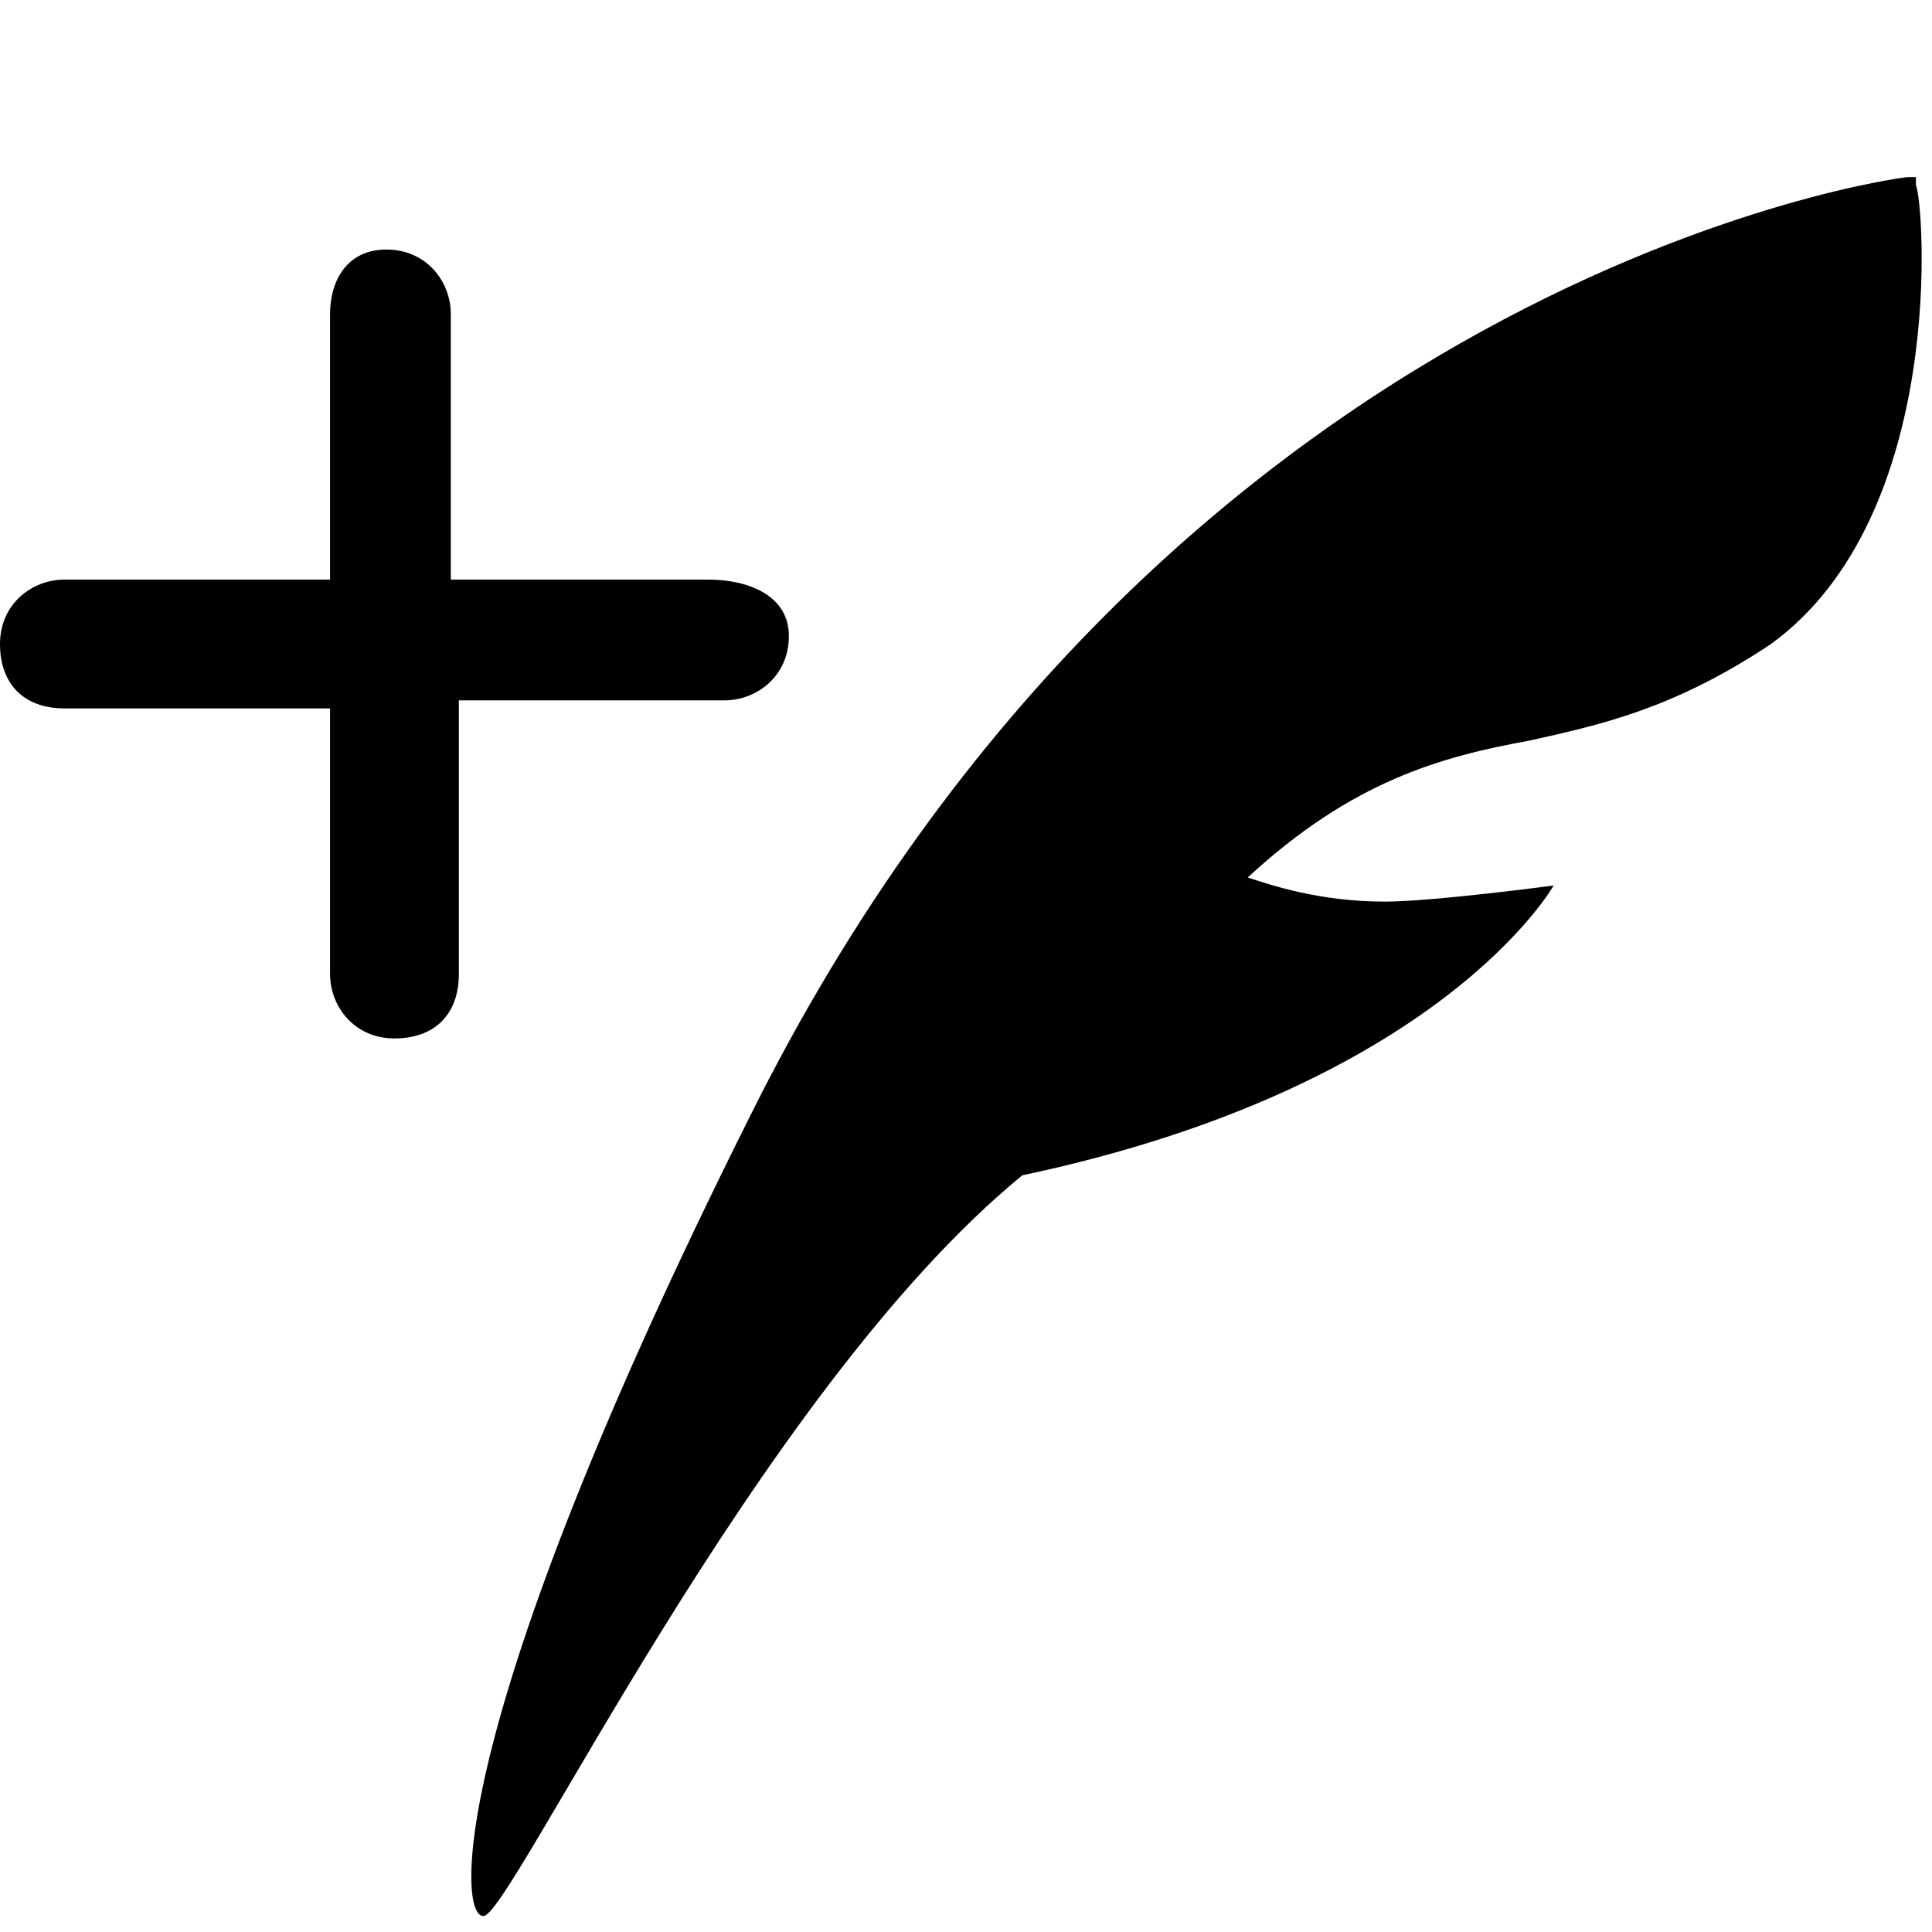
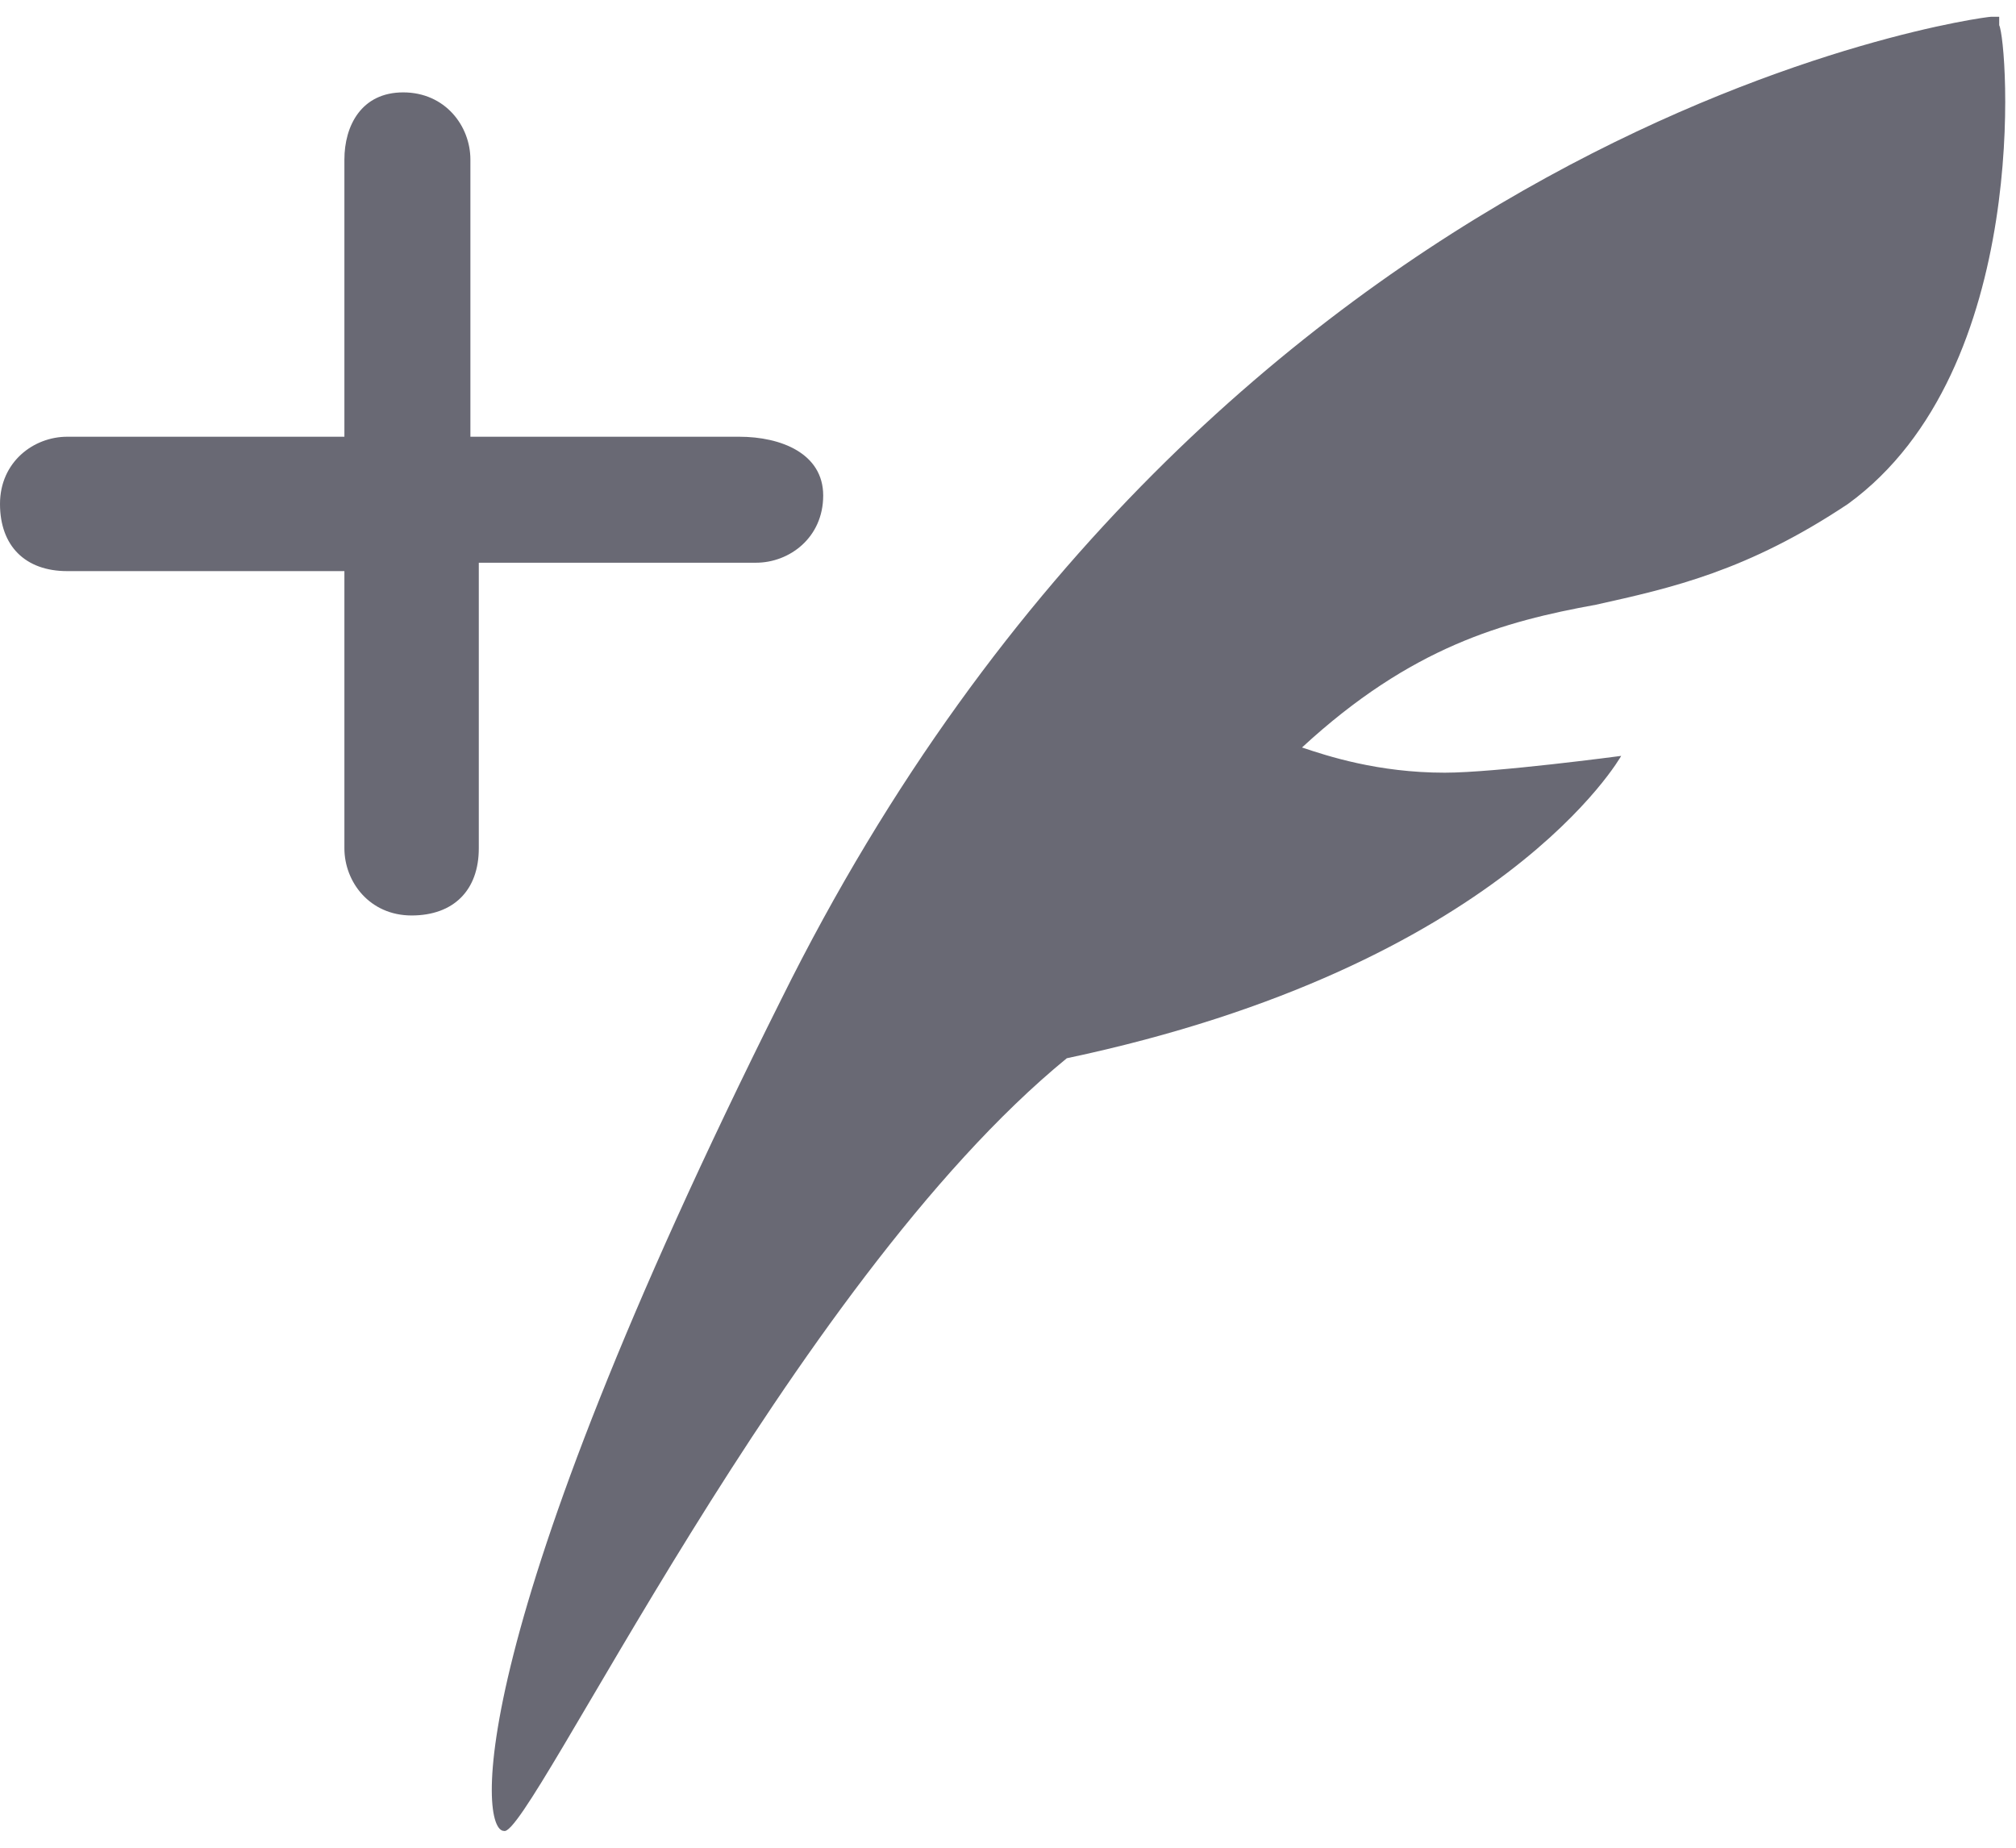
- <svg xmlns="http://www.w3.org/2000/svg" width="24" height="24" viewBox="0 0 24 24" fill="none">
-   <path d="M8.8 7.2H5.6V3.9C5.6 3.5 5.3 3.1 4.8 3.1C4.3 3.1 4.1 3.5 4.1 3.9V7.2H0.8C0.4 7.2 0 7.5 0 8C0 8.5 0.3 8.8 0.8 8.8H4.1V12.1C4.1 12.5 4.4 12.9 4.9 12.9C5.4 12.9 5.7 12.6 5.7 12.1V8.7H9C9.4 8.7 9.8 8.4 9.8 7.9C9.8 7.4 9.3 7.2 8.8 7.2ZM23.8 2.3V2.2H23.7C23.6 2.2 14.5 3.4 9.3 13.9C5.5 21.5 5.7 23.8 6 23.8C6.3 23.9 9.4 17.3 12.7 14.6C17.9 13.5 19.3 11 19.3 11C19.3 11 17.8 11.2 17.2 11.2C16.4 11.2 15.8 11 15.5 10.9C16.8 9.7 17.9 9.4 19 9.2C19.9 9 20.8 8.8 22 8C24.2 6.4 23.9 2.5 23.8 2.3Z" fill="black" />
+ <svg xmlns="http://www.w3.org/2000/svg" width="24" height="22" viewBox="0 0 24 22" fill="none">
+   <path d="M8.8 5.2H5.6V1.9C5.6 1.5 5.3 1.1 4.8 1.1C4.3 1.1 4.1 1.5 4.1 1.9V5.2H0.8C0.4 5.2 0 5.5 0 6C0 6.5 0.3 6.8 0.8 6.8H4.1V10.1C4.1 10.5 4.4 10.9 4.9 10.9C5.4 10.9 5.7 10.6 5.7 10.1V6.7H9C9.4 6.7 9.8 6.4 9.8 5.9C9.8 5.4 9.3 5.2 8.8 5.2V5.2ZM23.8 0.3V0.2H23.7C23.6 0.2 14.5 1.4 9.3 11.9C5.5 19.5 5.7 21.8 6 21.8C6.3 21.9 9.4 15.3 12.7 12.6C17.9 11.5 19.3 9 19.3 9C19.3 9 17.8 9.2 17.2 9.2C16.4 9.2 15.8 9 15.5 8.9C16.8 7.7 17.9 7.4 19 7.2C19.9 7 20.8 6.8 22 6C24.2 4.4 23.9 0.5 23.8 0.3V0.3Z" fill="#696974" />
</svg>
